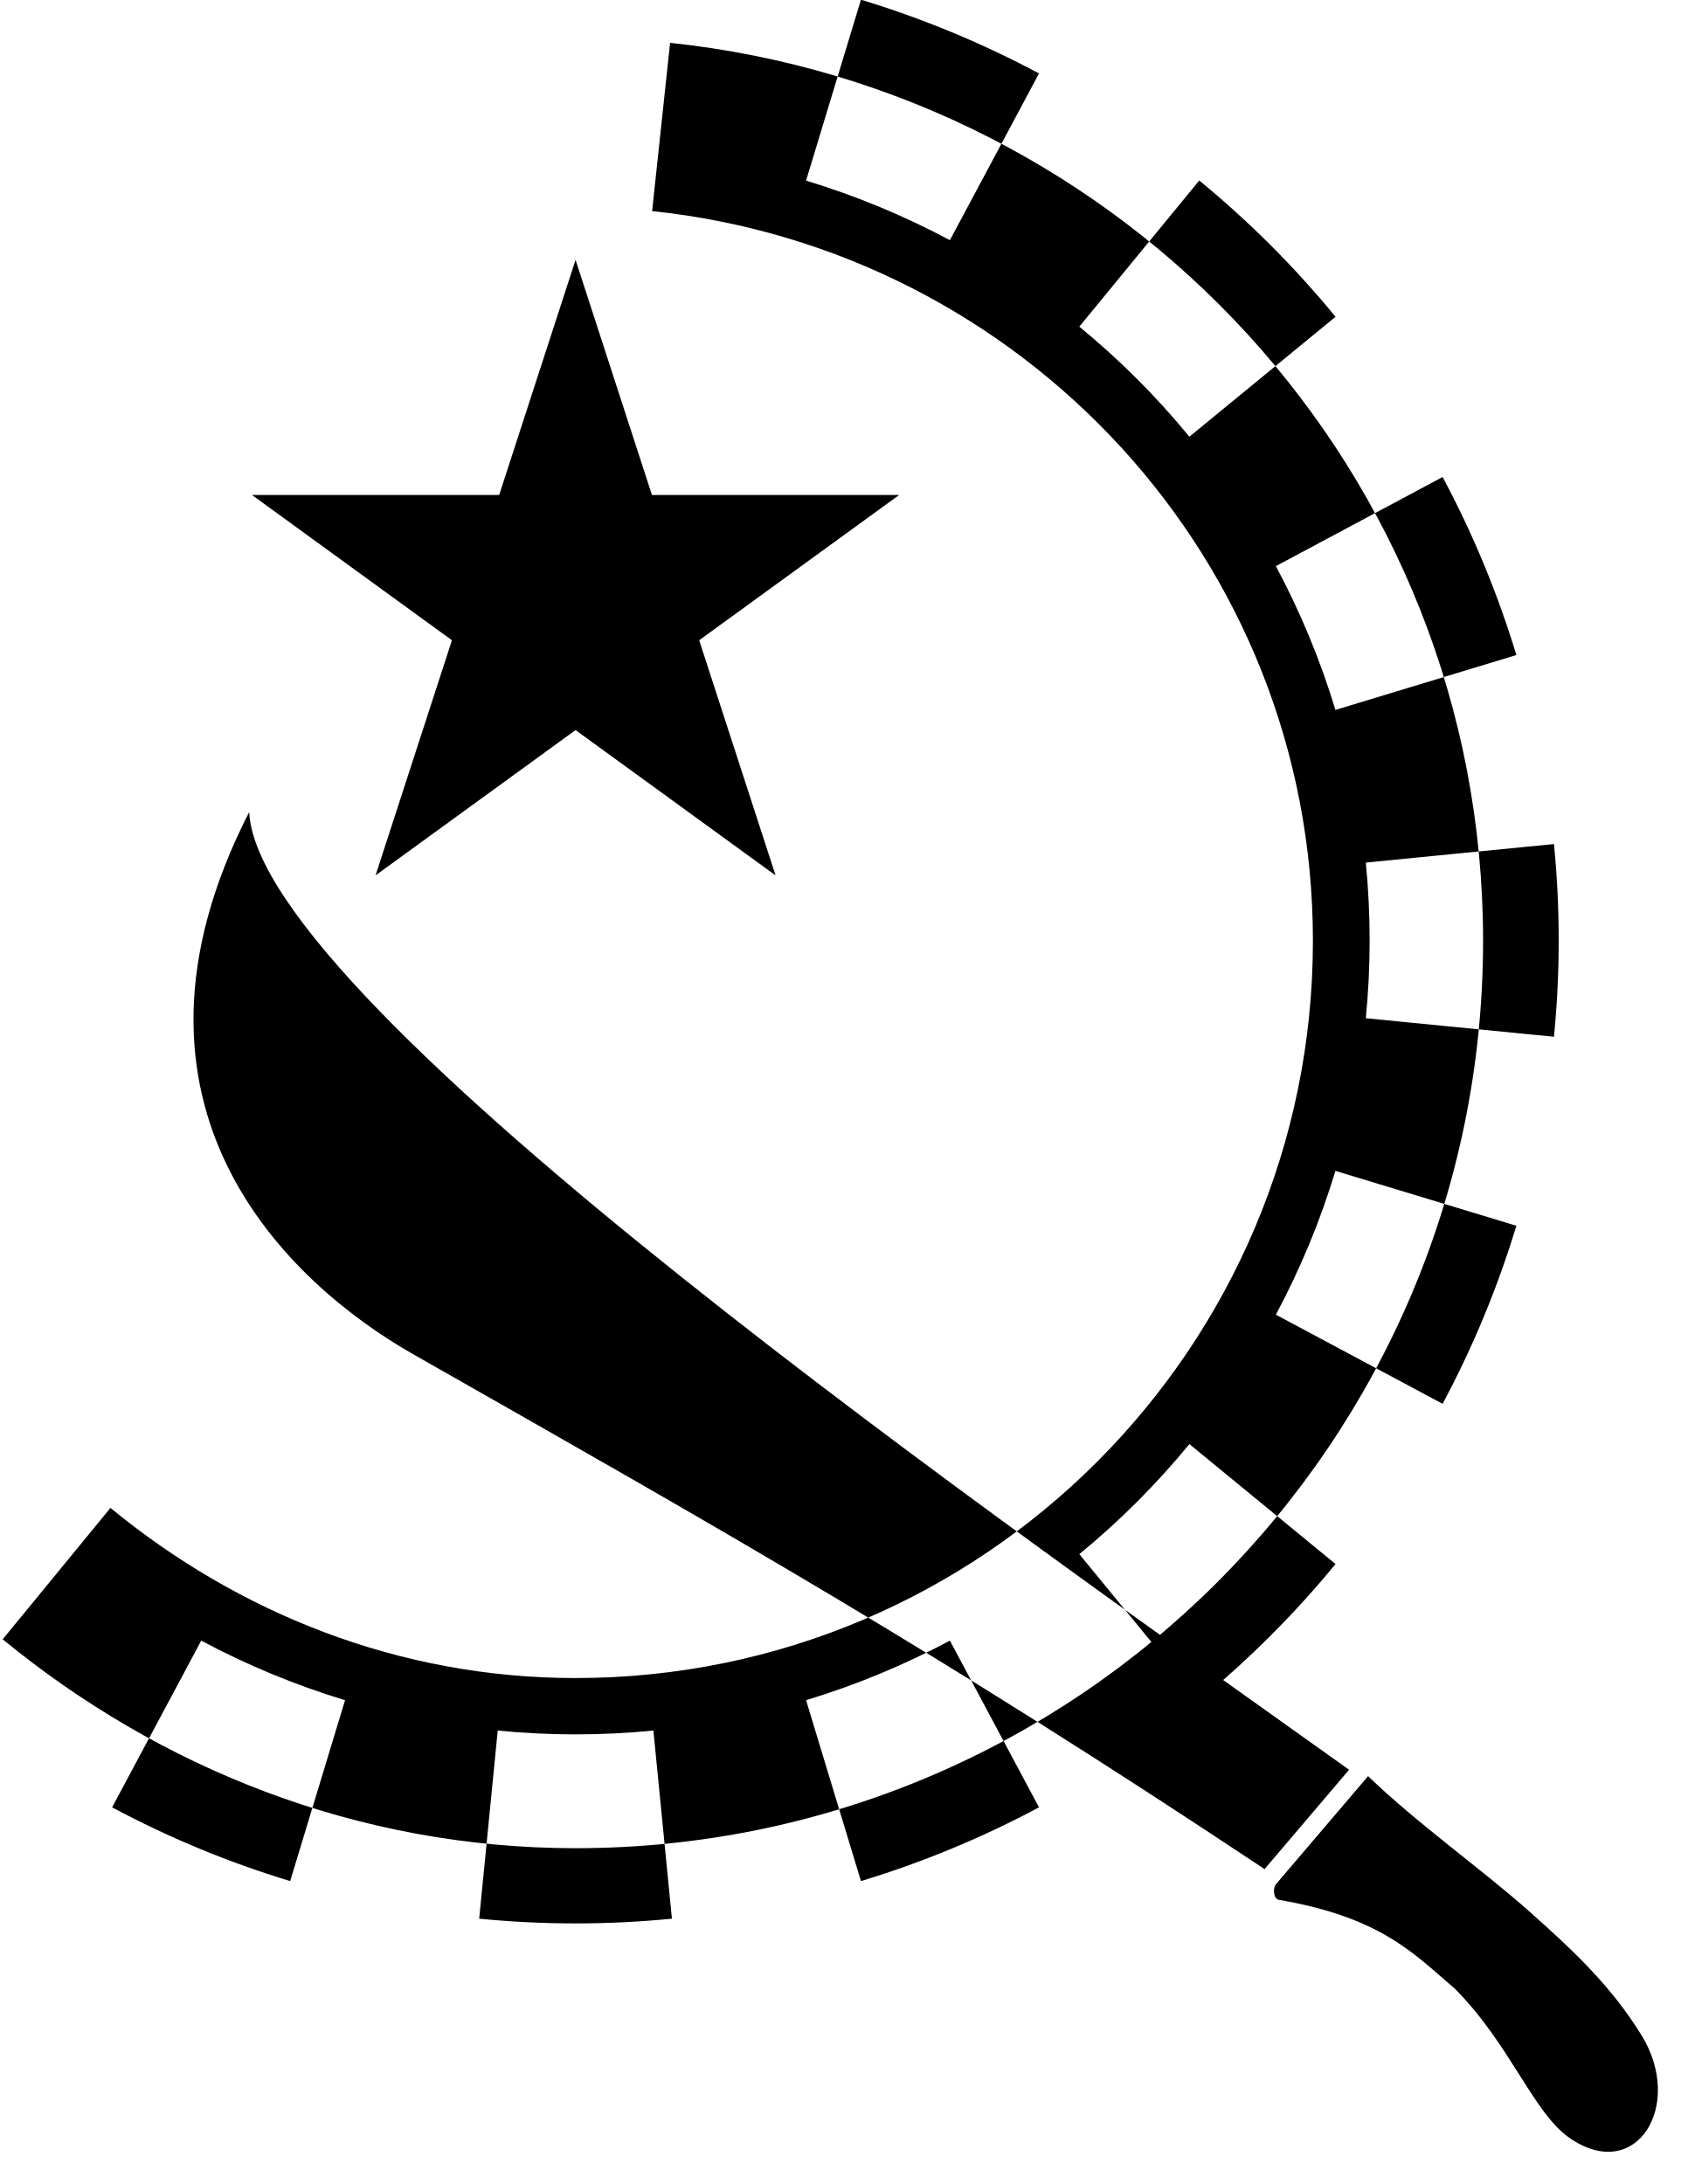
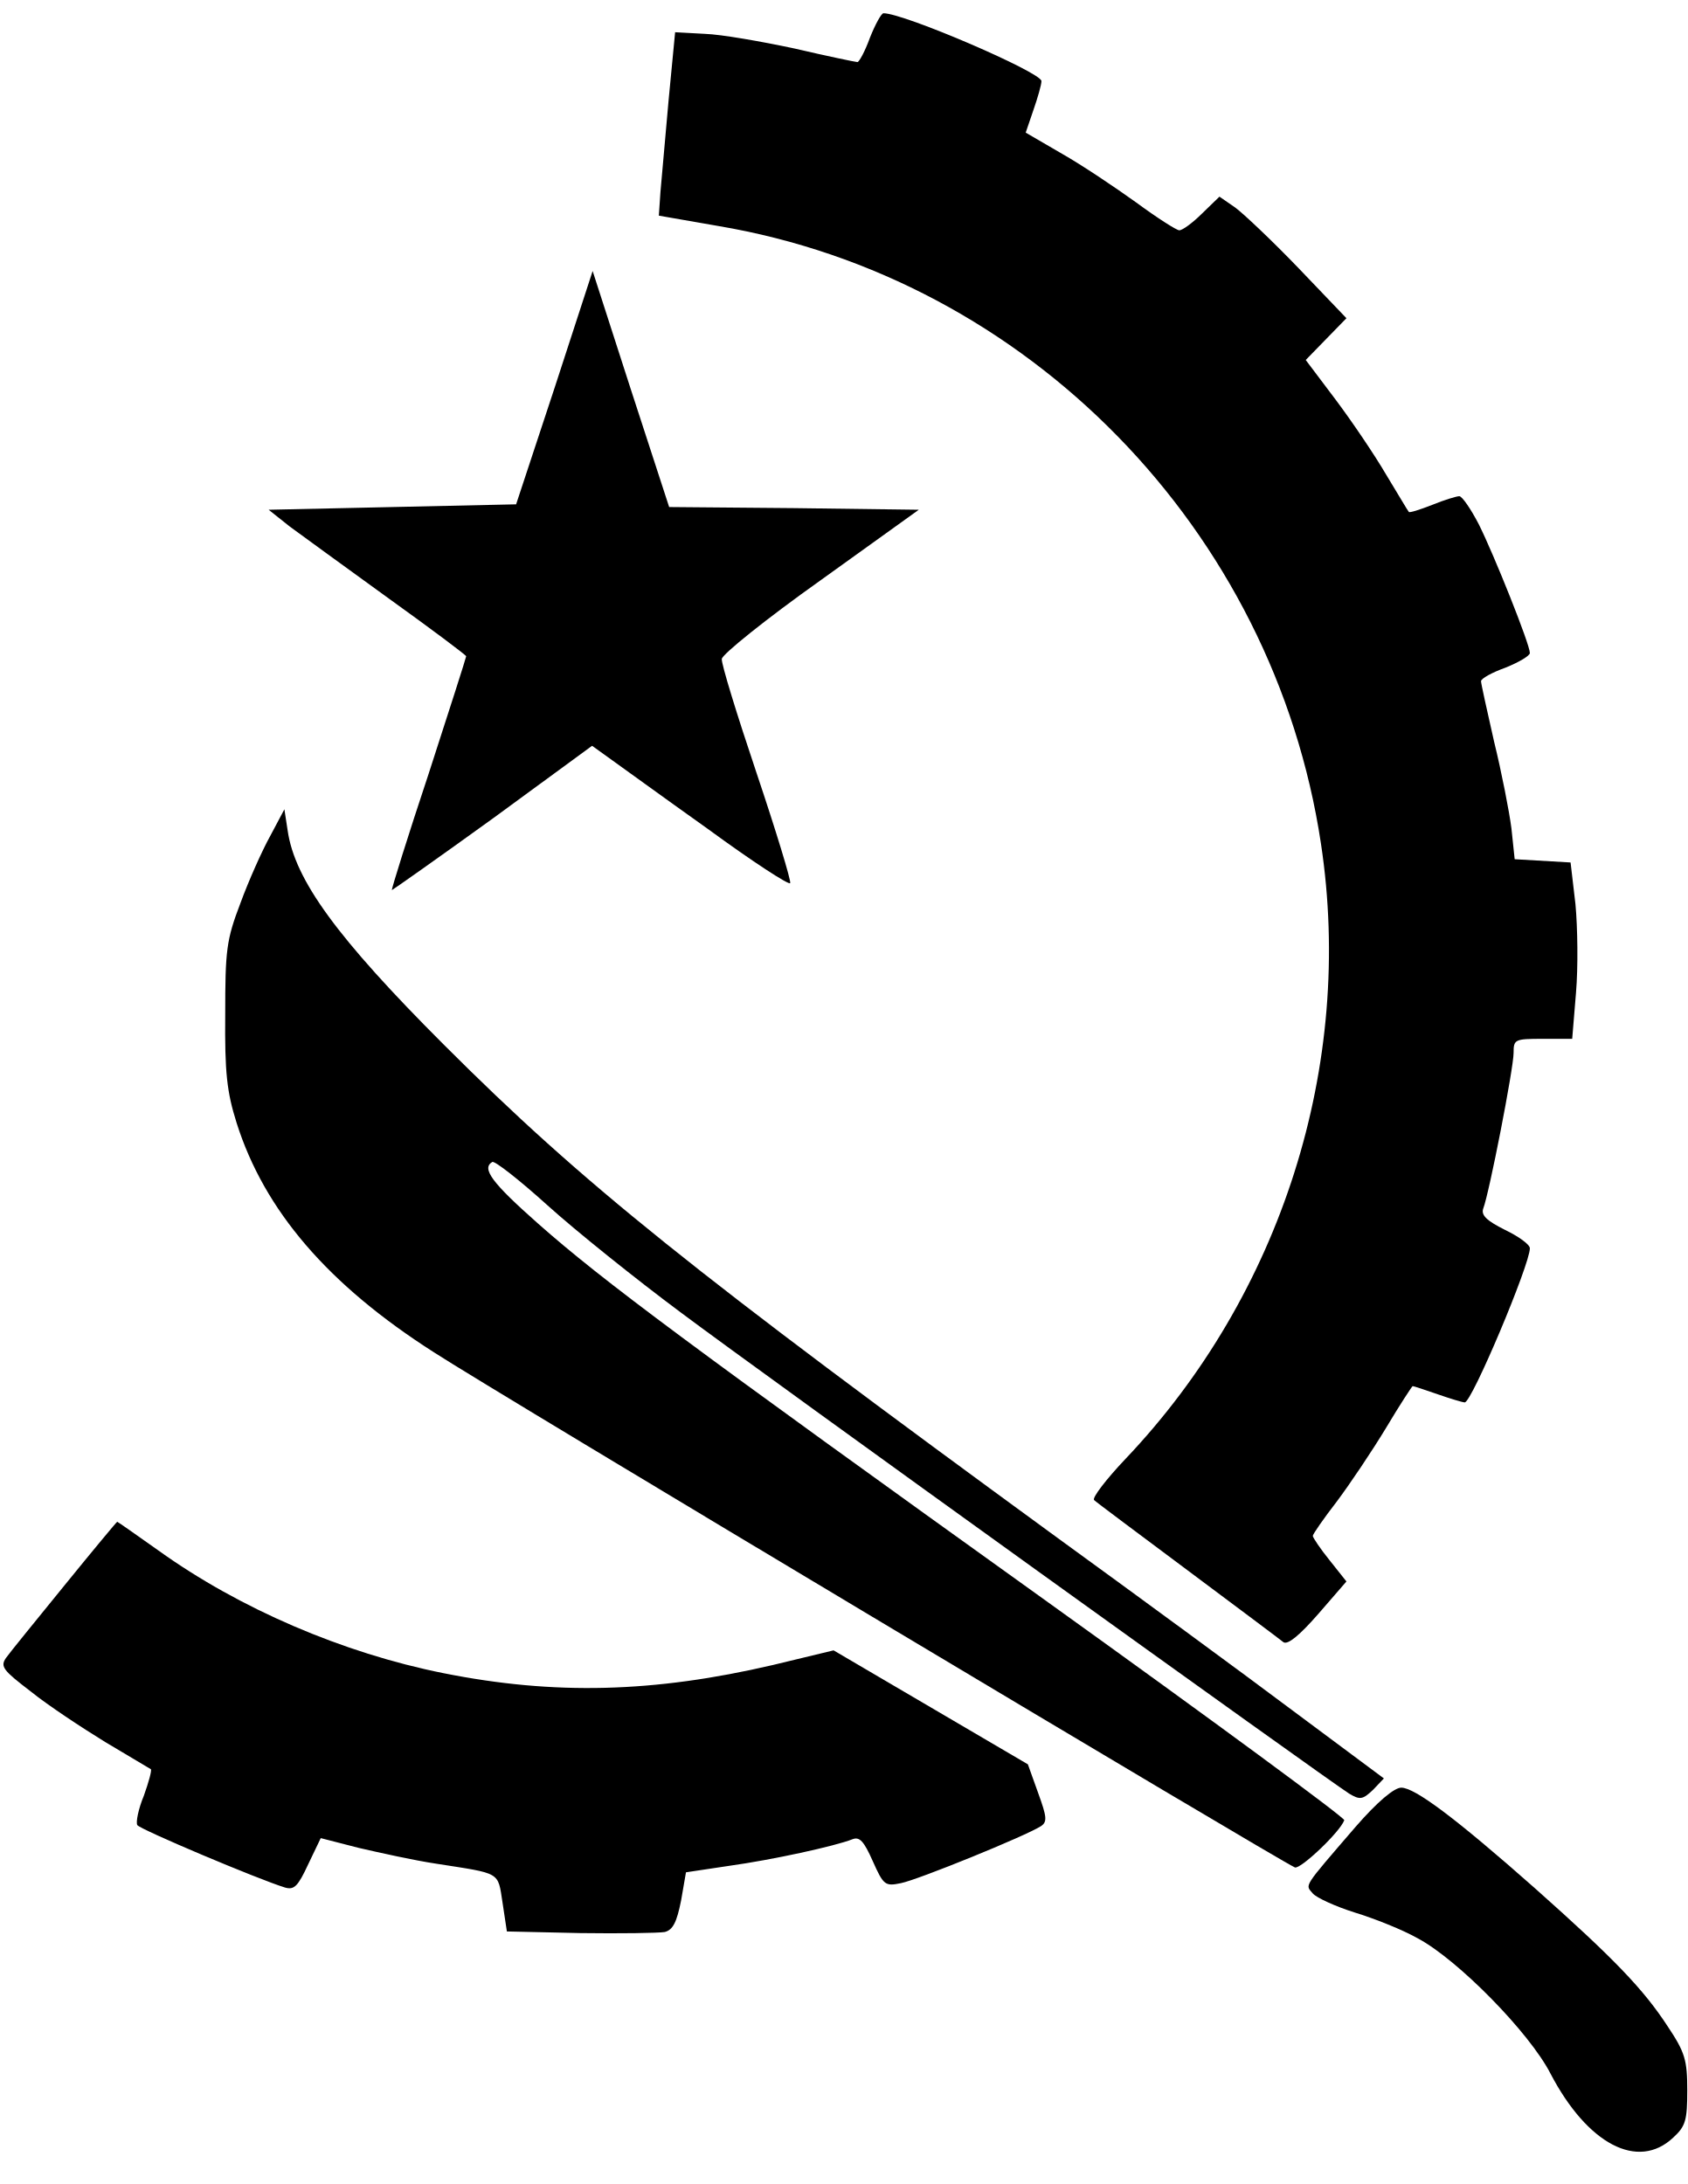
- <svg xmlns="http://www.w3.org/2000/svg" width="791" height="1024" viewBox="0 0 791 1024">
-   <path d="M118.11 232.07h115.91l35.806-110.238L305.63 232.07h115.913l-93.76 68.12 35.804 110.24-93.76-68.122-93.762 68.12L211.87 300.19l-93.76-68.12zm610.4 163.673c2.96 30.045 2.96 60.308 0 90.353l-88.207-8.688c2.39-24.267 2.39-48.71 0-72.977l88.208-8.685zm-17.625 178.97c-8.764 28.89-20.345 56.85-34.576 83.475l-78.17-41.783c11.492-21.506 20.846-44.088 27.925-67.422l84.82 25.73zm-84.775 158.6c-19.153 23.337-40.552 44.736-63.89 63.89l-56.23-68.517c18.85-15.47 36.134-32.753 51.604-51.603l68.517 56.23zM487.096 847.4c-26.626 14.23-54.585 25.813-83.475 34.576l-25.73-84.818c23.337-7.078 45.92-16.433 67.425-27.928l41.782 78.17zm-172.093 52.204c-30.045 2.96-60.308 2.96-90.353 0l8.688-88.208c24.267 2.39 48.71 2.39 72.977 0l8.688 88.208zm-178.97-17.628c-28.89-8.764-56.85-20.345-83.475-34.576l41.782-78.17c21.506 11.495 44.088 20.85 67.422 27.93l-25.73 84.817zM403.62-.138c28.89 8.764 56.85 20.345 83.475 34.576l-41.782 78.17c-21.506-11.495-44.088-20.85-67.422-27.928L403.62-.138zm158.6 84.774c23.338 19.153 44.737 40.552 63.89 63.89l-68.517 56.23c-15.47-18.85-32.753-36.134-51.603-51.604l56.23-68.517zM676.308 223.65c14.23 26.626 25.813 54.586 34.576 83.476l-84.82 25.73c-7.077-23.334-16.432-45.917-27.927-67.422l78.17-41.782zM598.29 883.305l43.088-50.532c22.68 21.948 53.22 43.584 75.37 63.24s39.12 36.002 52.858 58.333c20.133 32.73-2.475 69.797-33.825 48.04-16.95-11.766-27.603-43.53-53.574-69.813-19.236-16.375-34.392-33.543-82.74-41.825-2.32-.397-3-5.302-1.175-7.442zm63.932-15.183c.003 2.13-1.13 4.096-2.973 5.162s-4.116 1.065-5.958 0c-1.842-1.065-2.976-3.032-2.973-5.16-.003-2.13 1.13-4.096 2.973-5.162s4.113-1.065 5.955 0c1.84 1.065 2.974 3.032 2.97 5.16zm43.843 38.207c.003 2.126-1.13 4.093-2.973 5.16s-4.113 1.064-5.955 0c-1.842-1.066-2.976-3.03-2.973-5.16-.003-2.13 1.13-4.097 2.973-5.16s4.113-1.068 5.955 0c1.842 1.062 2.976 3.03 2.973 5.16zm38.518 39.143c.003 2.128-1.13 4.095-2.973 5.16s-4.113 1.066-5.955 0c-1.842-1.064-2.976-3.03-2.973-5.16-.003-2.128 1.13-4.095 2.973-5.16s4.113-1.066 5.955 0c1.842 1.064 2.976 3.03 2.973 5.16zm-430.44-925.39l-8.42 78.886c173.715 18.22 309.78 163.62 309.78 342.13 0 190.815-154.863 345.68-345.677 345.68-83.196 0-158.372-30.75-218.043-79.77L1.26 768.61c73.43 60.287 166.22 97.943 268.568 97.943 234.85 0 425.45-190.6 425.45-425.45 0-219.642-167.42-398.51-381.132-421.017zm278.69 856.268C438.99 774.04 341.163 718.798 193.726 634.968c-57.918-32.93-147.86-115.71-76.912-254.208 4.467 90.92 363.81 340.494 515.652 449.01l-39.632 46.58z" />
+ <svg xmlns="http://www.w3.org/2000/svg" version="1.1" width="791" height="1024" viewBox="0 0 791 1024">
+   <g id="icomoon-ignore">
+ </g>
+   <path d="M407.84 17.656c-2.29 6.361-5.089 11.449-5.852 11.449s-14.247-2.799-29.513-6.361c-15.52-3.307-34.347-6.615-41.98-6.869l-13.993-0.764-3.053 31.803c-1.526 17.556-3.307 36.891-3.817 42.998l-0.764 11.195 27.732 4.834c145.275 24.424 260.528 142.477 282.663 289.533 15.774 103.804-18.573 211.679-91.593 288.515-9.16 9.668-15.774 18.318-14.757 19.336s20.863 15.774 44.015 33.075c23.153 17.3 43.252 32.312 44.778 33.584 2.035 1.272 7.378-3.053 16.283-13.23l13.23-15.265-7.887-9.922c-4.325-5.343-7.887-10.686-7.887-11.449s5.089-8.142 11.195-16.028c6.106-8.142 16.538-23.661 23.153-34.602 6.361-10.686 12.213-19.591 12.467-19.591 0.508 0 5.852 1.781 11.703 3.817s11.703 3.817 12.721 3.817c3.307 0 30.531-64.623 30.531-72.256 0-1.781-5.343-5.597-11.703-8.65-8.65-4.325-11.195-6.869-10.177-9.922 2.799-7.124 14.247-65.895 14.247-73.019 0-6.361 0.508-6.615 13.739-6.615h13.739l1.781-21.625c1.018-11.958 0.764-30.531-0.254-41.471l-2.29-19.591-26.206-1.526-1.526-14.502c-1.018-7.887-4.579-26.206-8.142-40.707-3.307-14.502-6.106-27.223-6.106-28.241 0-1.272 5.089-4.071 11.449-6.361 6.361-2.544 11.449-5.597 11.449-6.869 0-4.071-16.792-46.051-23.916-60.298-3.817-7.378-7.887-13.23-9.16-13.23s-7.124 1.781-12.721 4.071c-5.852 2.29-10.686 3.817-10.94 3.307-0.508-0.508-5.089-8.396-10.686-17.556-5.343-9.16-16.028-24.934-23.661-35.11l-13.993-18.573 19.082-19.591-22.389-23.407c-12.467-12.975-25.952-25.696-29.767-28.495l-7.378-5.089-8.142 7.887c-4.325 4.325-9.16 7.887-10.686 7.887-1.272 0-10.431-5.852-20.099-12.975-9.922-7.124-25.442-17.556-34.856-22.898l-17.046-9.922 3.562-10.431c2.035-5.852 3.817-11.958 3.817-13.739 0-4.071-64.369-31.803-74.037-31.803-1.018 0-3.817 5.089-6.361 11.449z" />
+   <path d="M260.021 181.759l-18.064 54.701-116.017 2.544 9.922 7.887c5.597 4.071 26.46 19.336 46.559 33.838 19.845 14.247 36.128 26.46 36.128 26.968s-7.887 25.188-17.556 54.955c-9.922 29.767-17.556 54.446-17.3 54.701 0.254 0 21.625-15.011 47.323-33.584l46.559-34.092 8.142 5.852c4.325 3.053 24.934 18.064 46.051 33.075 20.863 15.265 38.417 26.714 38.673 25.442 0.508-1.018-6.615-24.424-15.774-51.648s-16.538-51.139-16.283-53.429c0-2.035 20.863-18.827 46.305-36.891l46.051-33.075-58.517-0.764-58.517-0.508-18.064-55.464-17.81-55.21-17.81 54.701z" />
+   <path d="M126.703 391.912c-3.817 6.869-10.177 21.117-13.993 31.549-6.615 17.3-7.124 22.135-7.124 52.156-0.254 27.223 0.764 36.382 5.343 50.884 12.975 40.962 42.743 75.818 92.61 107.621 27.732 18.064 397.153 238.903 403.514 241.447 2.544 1.018 21.117-16.538 23.153-22.135 0.508-1.018-62.079-47.068-138.66-102.023-169.955-121.868-208.88-150.873-239.157-177.587-21.881-19.336-26.714-25.952-21.625-29.004 1.018-0.764 12.721 8.396 25.952 20.354s41.471 34.602 62.334 50.121c38.673 29.004 303.017 219.058 313.448 225.672 5.089 3.053 6.361 2.799 11.195-1.781l5.089-5.343-42.743-31.803c-23.407-17.556-73.019-53.938-110.165-80.906-171.481-125.176-222.619-166.138-287.752-231.27-50.121-50.121-69.966-77.344-73.273-100.497l-1.526-9.922-6.615 12.467z" />
+   <path d="M30.277 743.27c-13.23 16.283-25.696 31.549-27.478 34.092-2.799 4.071-1.272 5.852 11.703 15.774 7.887 6.361 23.661 16.792 34.856 23.661 11.195 6.615 20.863 12.467 21.371 12.721 0.508 0.508-1.018 6.106-3.307 12.467-2.544 6.106-3.817 12.467-3.053 13.739 1.272 2.035 56.737 25.442 69.203 29.259 4.325 1.272 6.106-0.508 10.94-10.94l5.852-12.213 17.81 4.579c9.922 2.29 25.952 5.852 36.128 7.378 30.785 4.834 29.004 3.562 31.294 18.318l2.035 13.485 34.347 0.764c18.827 0.254 36.637 0 39.69-0.508 3.817-1.018 5.597-4.579 7.632-14.757l2.29-13.23 20.354-3.053c20.099-2.799 49.358-9.16 57.754-12.467 3.307-1.272 5.343 1.018 9.414 10.177 5.089 11.449 5.852 11.958 13.23 10.431 7.887-1.526 58.517-22.135 65.641-26.714 3.053-2.035 2.799-4.325-1.272-15.52l-4.834-13.485-91.083-53.429-28.495 6.869c-55.719 12.975-102.278 14.247-154.435 3.817-47.068-9.414-95.662-30.277-133.572-57.499-10.431-7.378-19.082-13.485-19.336-13.485s-11.449 13.485-24.679 29.767z" />
+   <path d="M635.548 856.488c-25.188 29.259-23.661 26.968-20.099 31.294 1.781 2.035 10.686 6.106 19.591 8.904 9.16 2.799 22.643 8.142 29.767 12.213 18.573 9.922 52.156 44.015 62.079 63.351 17.3 33.075 40.962 45.542 57.499 30.021 5.852-5.343 6.615-8.142 6.615-22.135 0-14.247-1.018-17.81-9.16-30.021-11.449-17.556-25.188-31.803-62.079-64.623-37.4-33.075-56.481-47.323-62.842-47.323-3.307 0-11.195 6.615-21.371 18.318z" />
</svg>
